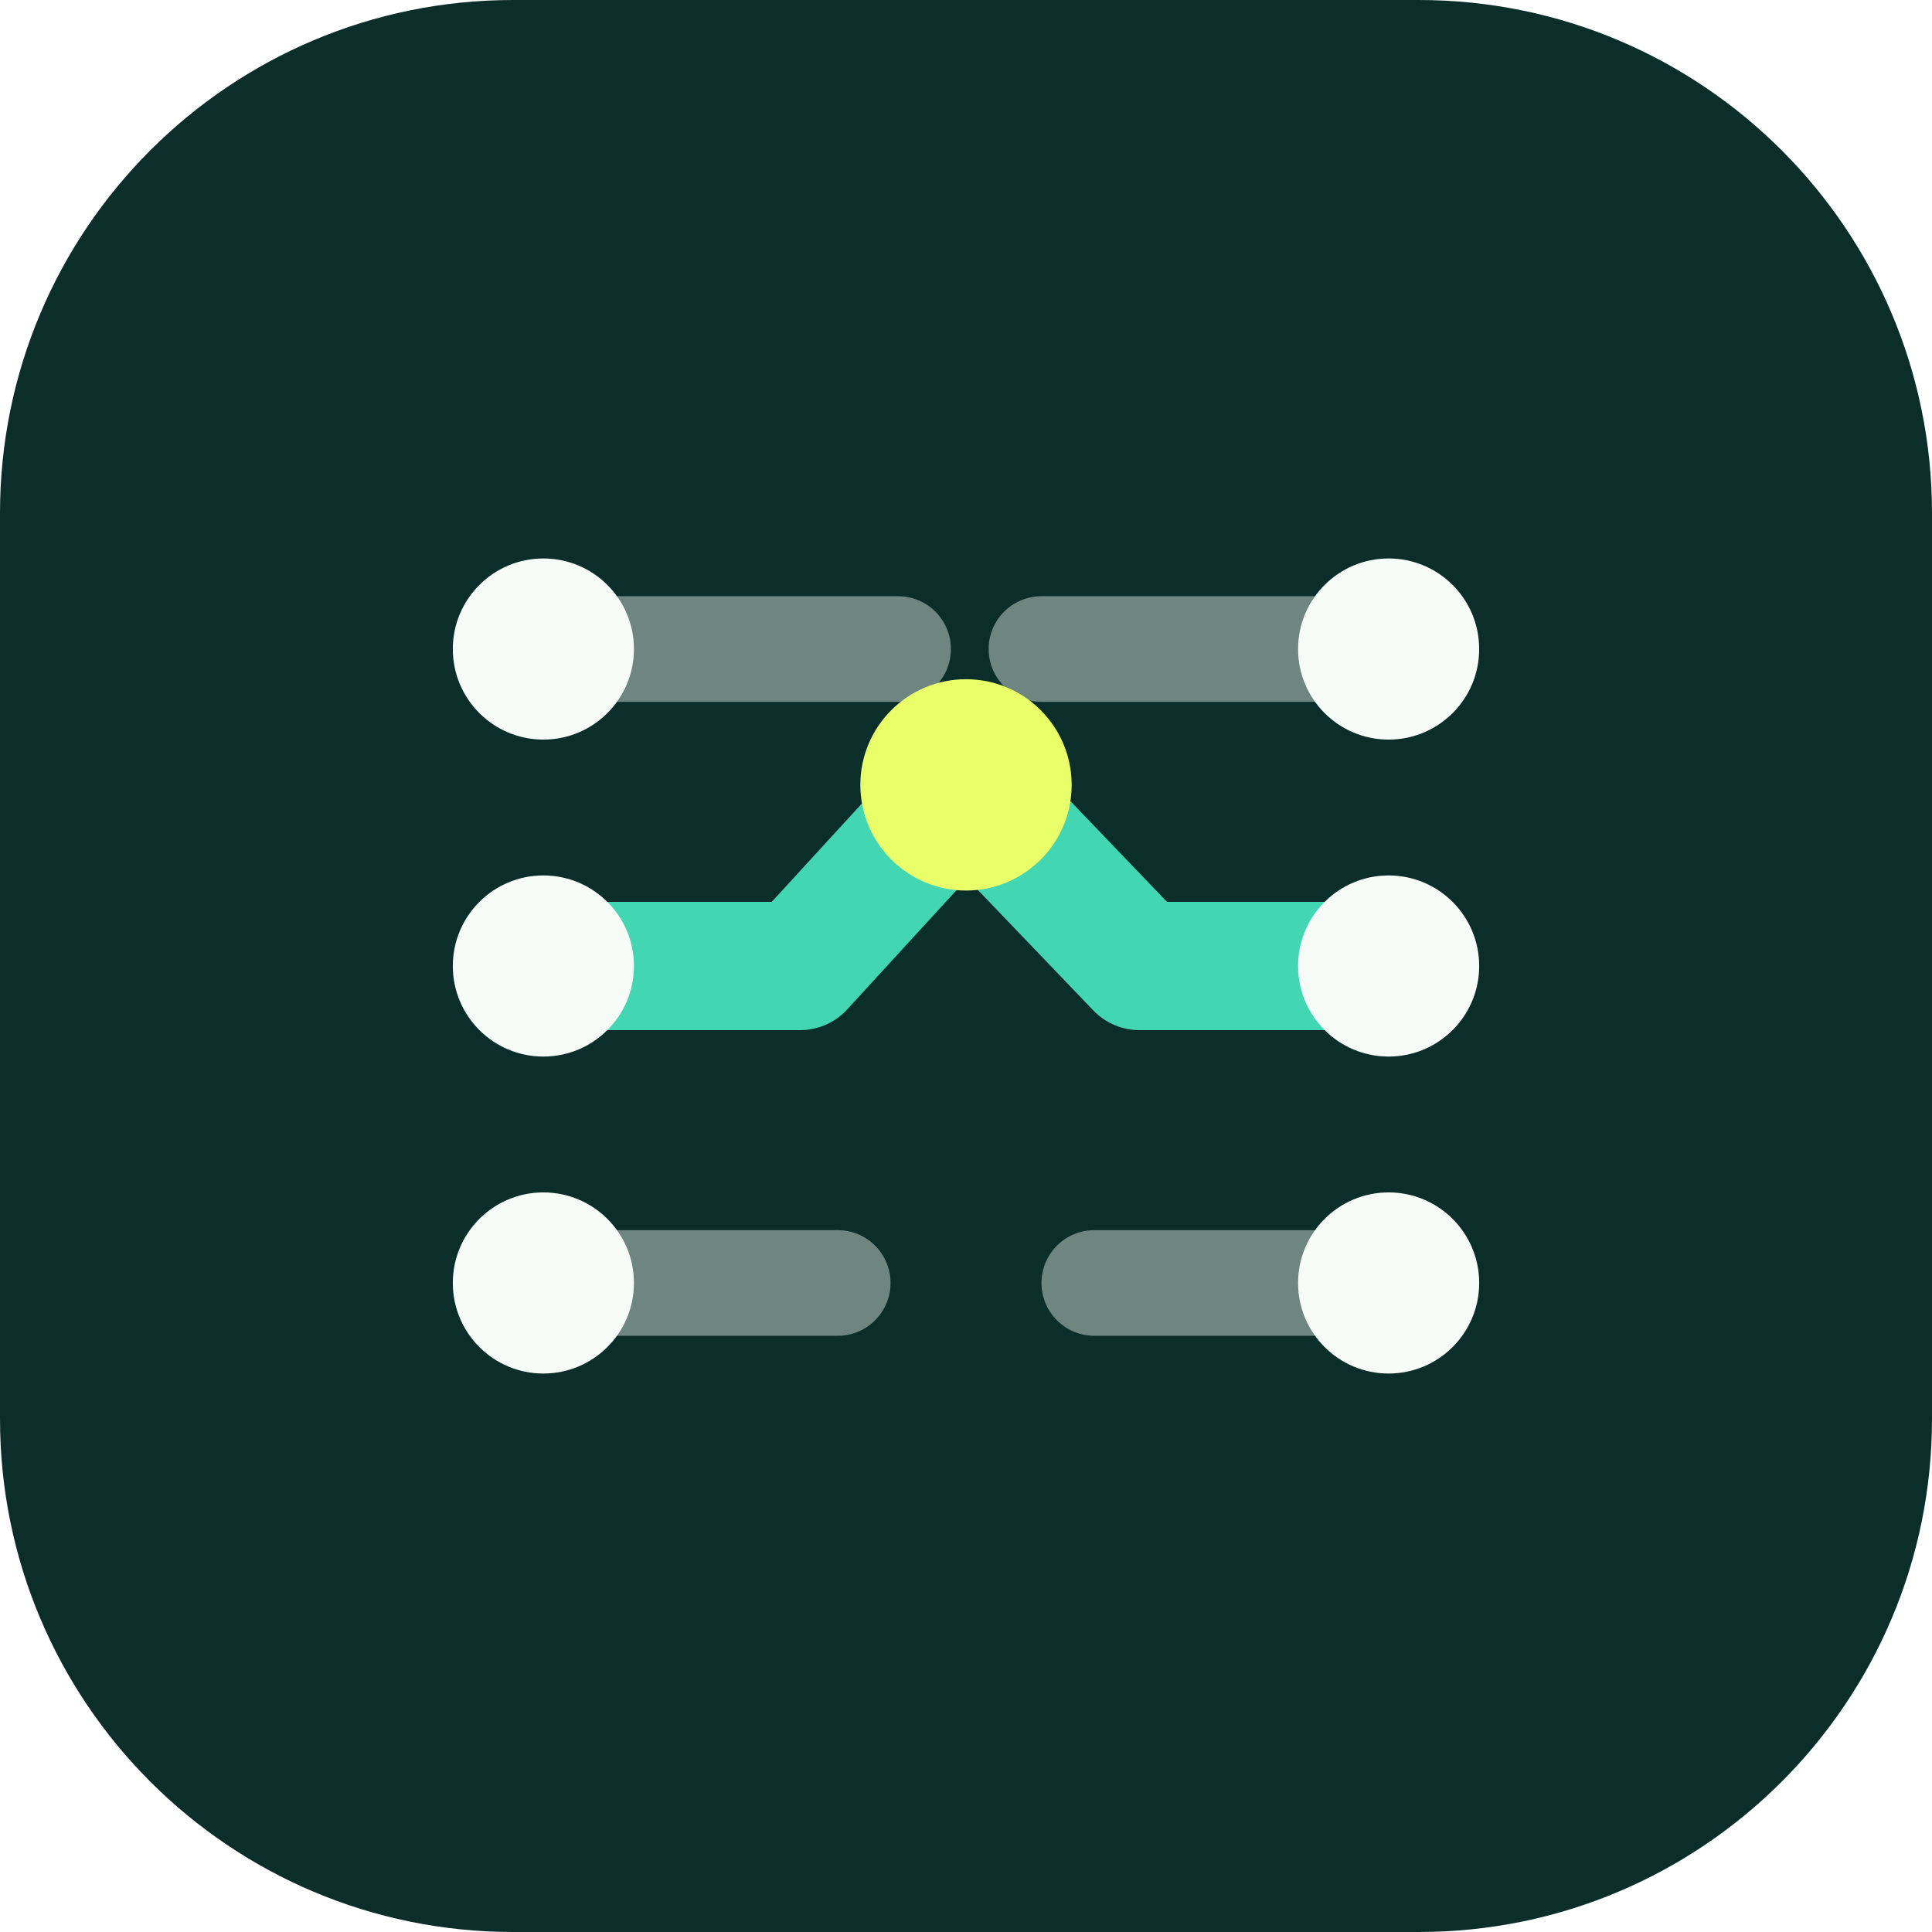
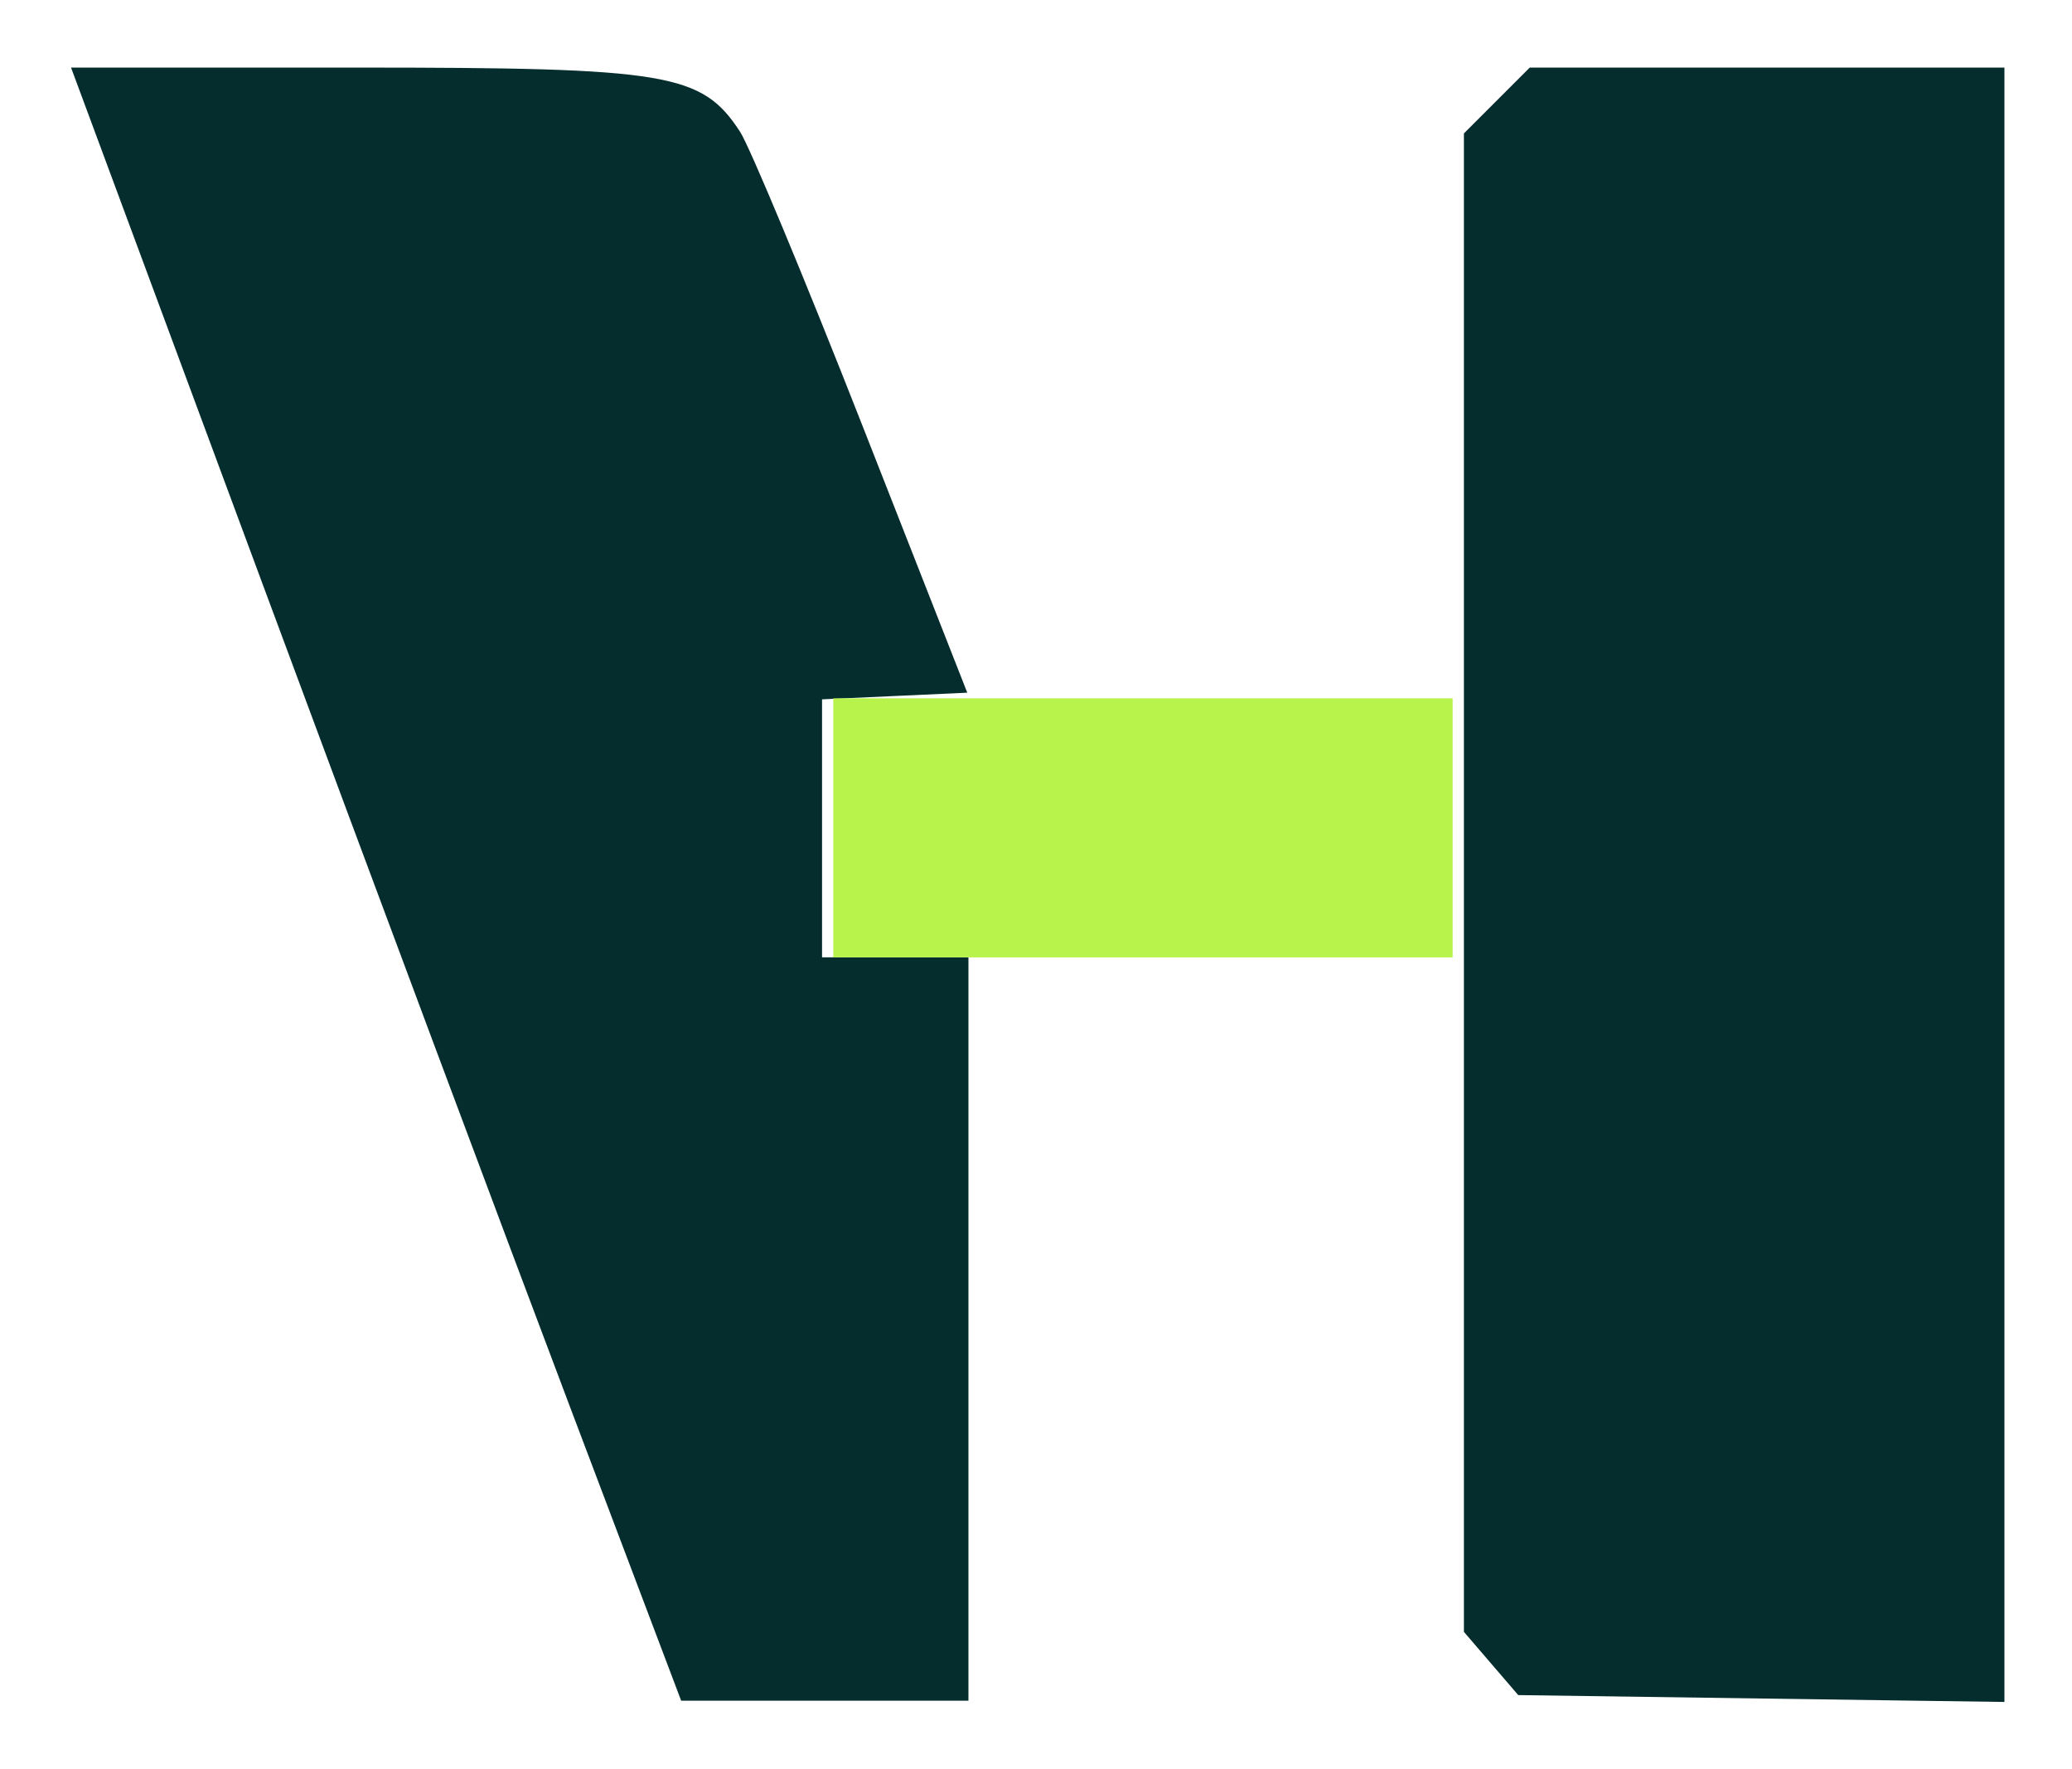
- <svg xmlns="http://www.w3.org/2000/svg" width="512" height="512" viewBox="0 0 512 512" fill="none">
-   <rect width="512" height="512" rx="136" fill="#0B2E2B" />
-   <path d="M144 172H238" stroke="#6F8580" stroke-width="28" stroke-linecap="round" />
-   <path d="M276 172H368" stroke="#6F8580" stroke-width="28" stroke-linecap="round" />
-   <path d="M144 340H222" stroke="#6F8580" stroke-width="28" stroke-linecap="round" />
-   <path d="M290 340H368" stroke="#6F8580" stroke-width="28" stroke-linecap="round" />
-   <path d="M144 256H212L256 208L302 256H368" stroke="#43D6B2" stroke-width="34" stroke-linecap="round" stroke-linejoin="round" />
-   <circle cx="144" cy="172" r="24" fill="#F7FBF7" />
-   <circle cx="368" cy="172" r="24" fill="#F7FBF7" />
-   <circle cx="144" cy="256" r="24" fill="#F7FBF7" />
-   <circle cx="256" cy="208" r="28" fill="#E9FF6A" />
-   <circle cx="368" cy="256" r="24" fill="#F7FBF7" />
-   <circle cx="144" cy="340" r="24" fill="#F7FBF7" />
-   <circle cx="368" cy="340" r="24" fill="#F7FBF7" />
+ <svg xmlns="http://www.w3.org/2000/svg" width="184" height="157" viewBox="0 0 184 157" role="img" aria-label="Roviaza mark">
+   <path fill="#062D2E" d="M 23.466 52.250 C 32.902 77.688, 45.093 110.313, 50.556 124.750 L 60.490 151 73.245 151 L 86 151 86 118 L 86 85 79.500 85 L 73 85 73 73.546 L 73 62.091 79.448 61.796 L 85.896 61.500 76.582 37.779 C 71.460 24.733, 66.567 12.988, 65.709 11.679 C 62.314 6.497, 59.342 6, 31.753 6 L 6.309 6 23.466 52.250 M 132.923 8.923 L 130 11.846 130 78.367 L 130 144.888 132.412 147.694 L 134.823 150.500 156.412 150.805 L 178 151.110 178 78.555 L 178 6 156.923 6 L 135.846 6 132.923 8.923" />
+   <rect x="74" y="62" width="55" height="23" fill="#B7F34A" />
</svg>
